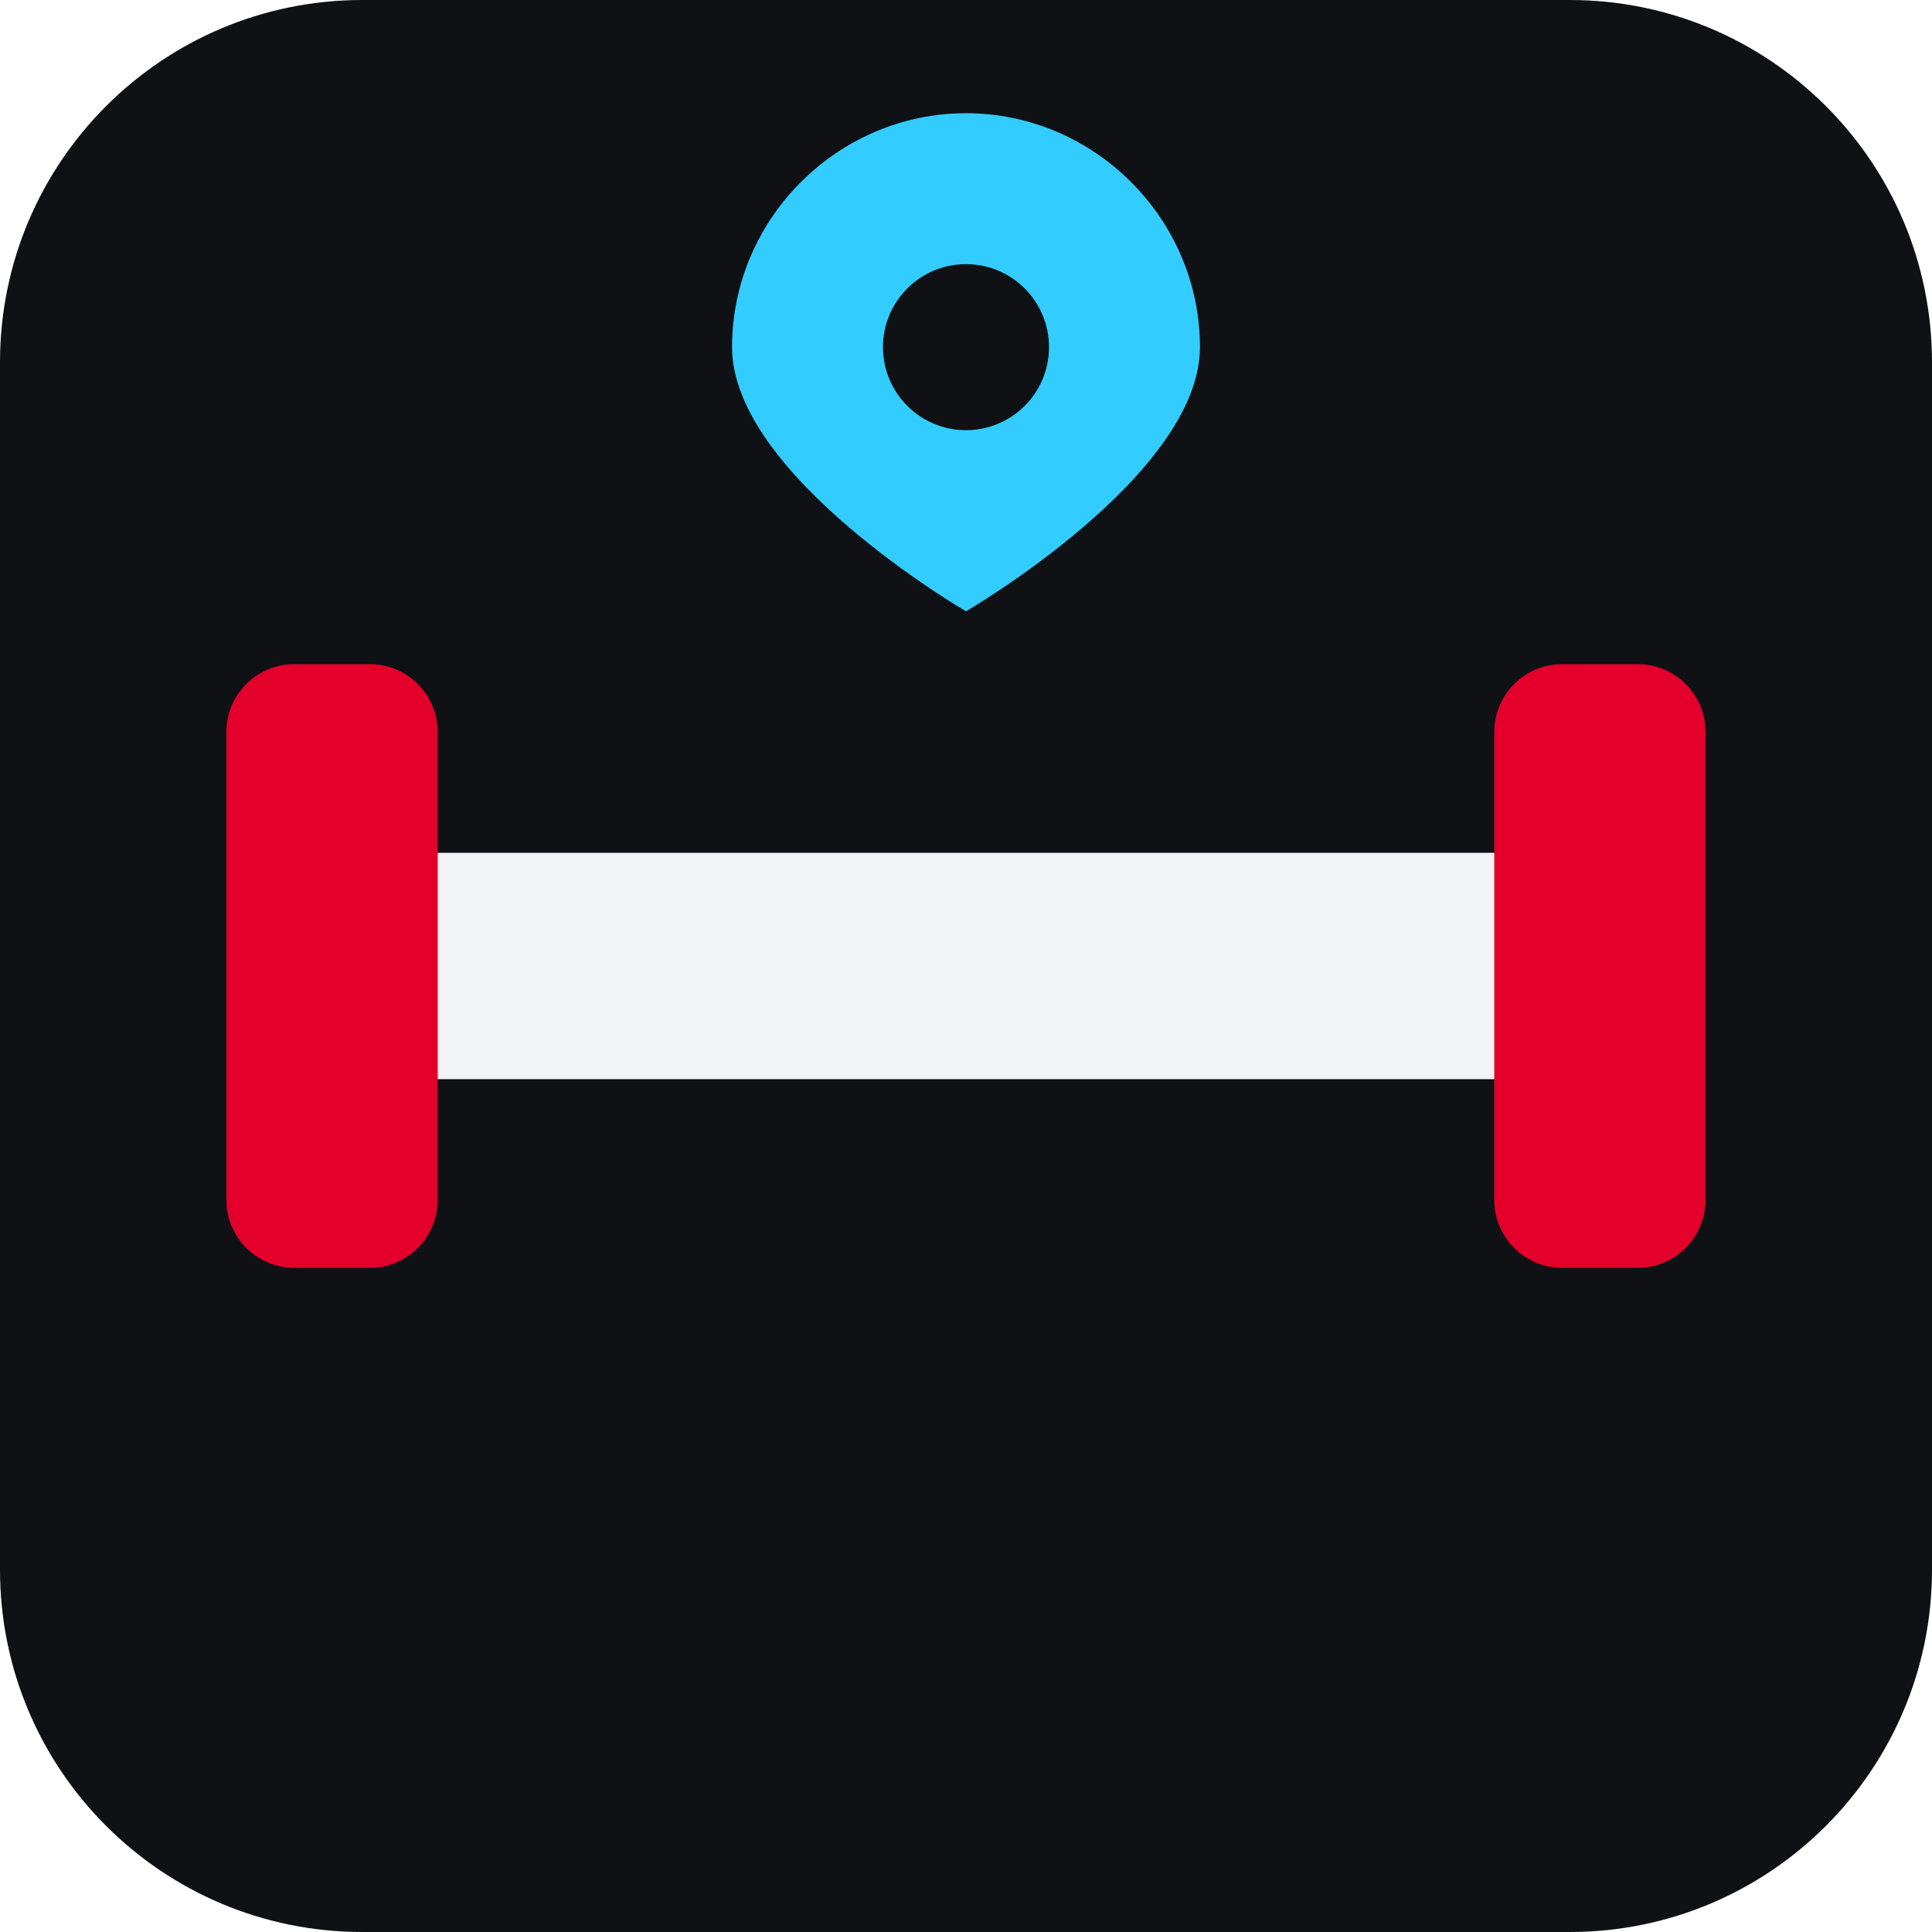
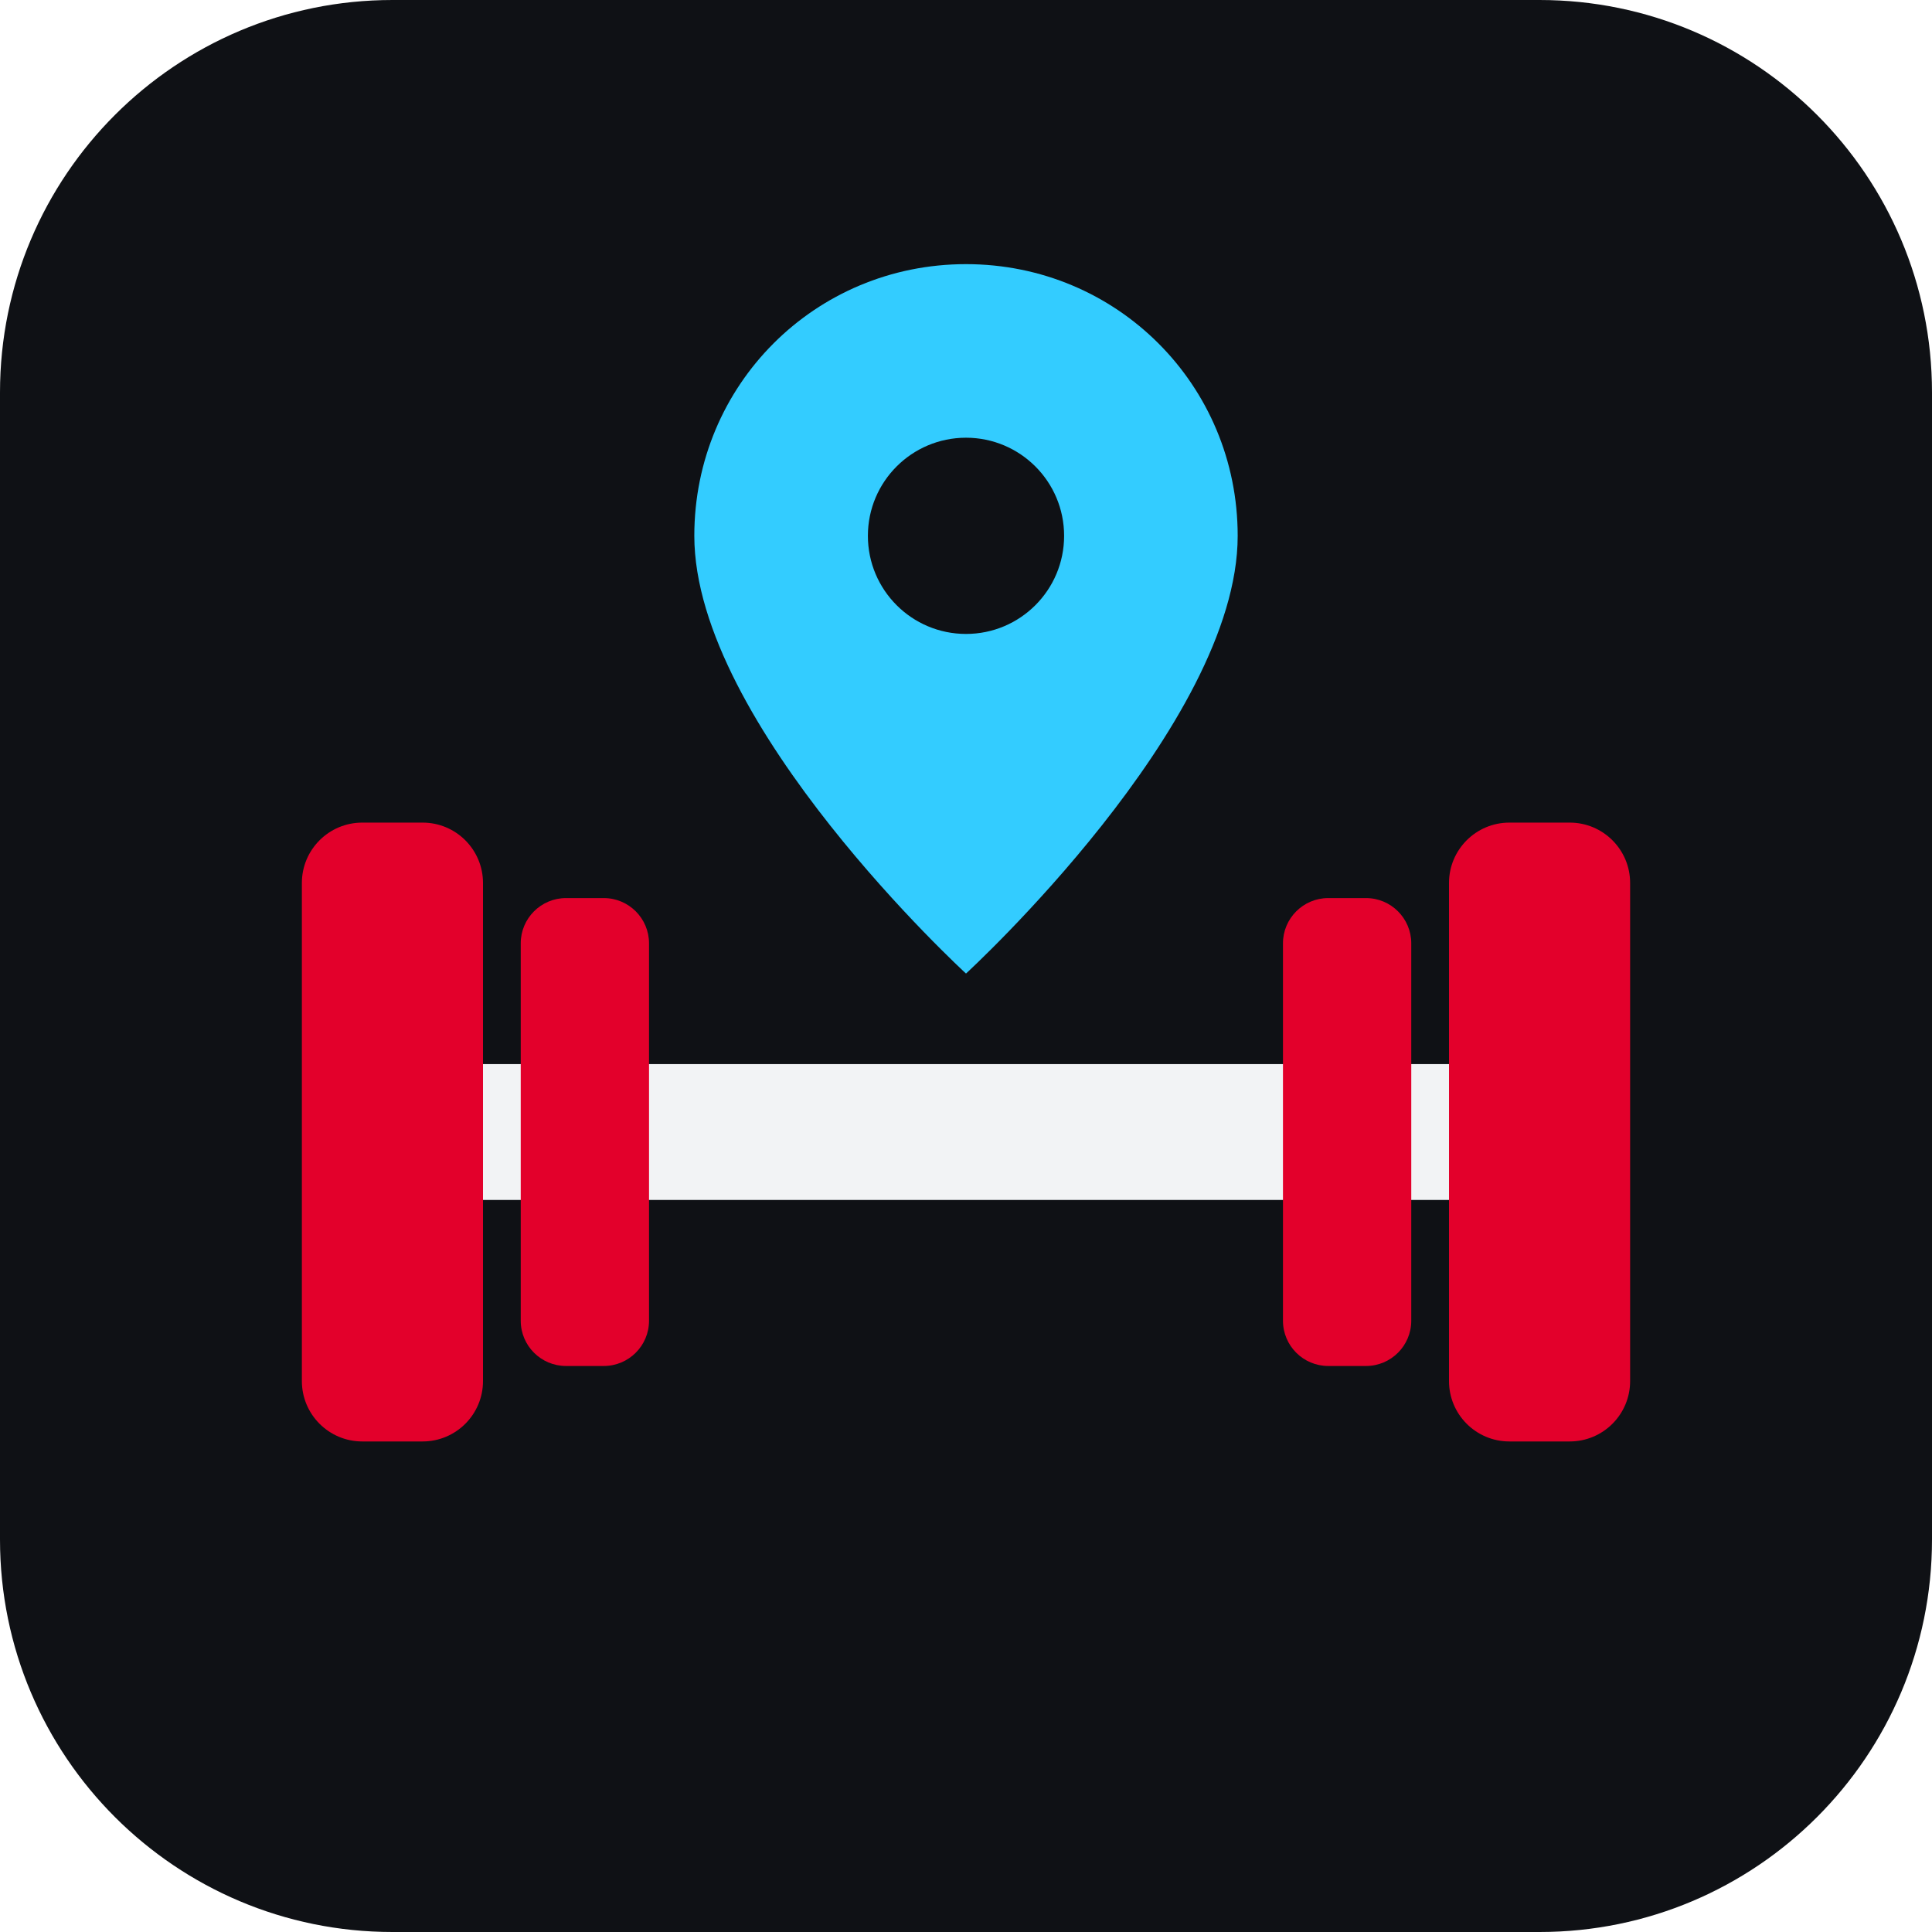
<svg xmlns="http://www.w3.org/2000/svg" viewBox="0 0 512 512">
-   <rect width="512" height="512" rx="96" fill="#0f1115" />
-   <rect x="96" y="226" width="320" height="60" rx="16" fill="#f2f3f5" />
-   <rect x="60" y="176" width="56" height="160" rx="18" fill="#e3002b" />
-   <rect x="396" y="176" width="56" height="160" rx="18" fill="#e3002b" />
-   <path d="M256 360c-34 0-62 28-62 62 0 34 62 70 62 70s62-36 62-70c0-34-28-62-62-62zm0 84a22 22 0 110-44 22 22 0 010 44z" fill="#33ccff" transform="translate(0,-330) scale(1,1)" />
+   <rect width="512" height="512" rx="104" fill="#0f1115" />
+   <g transform="translate(256 300)">
+     <rect x="-150" y="-18" width="300" height="36" rx="10" fill="#f2f3f5" />
+     <rect x="-176" y="-82" width="48" height="164" rx="16" fill="#e3002b" />
+     <rect x="-118" y="-62" width="34" height="124" rx="12" fill="#e3002b" />
+     <rect x="128" y="-82" width="48" height="164" rx="16" fill="#e3002b" />
+     <rect x="84" y="-62" width="34" height="124" rx="12" fill="#e3002b" />
+   </g>
+   <path d="M256 70c-40 0-72 32-72 72 0 50 72 116 72 116s72-66 72-116c0-40-32-72-72-72z" fill="#33ccff" />
+   <circle cx="256" cy="142" r="26" fill="#0f1115" />
</svg>
